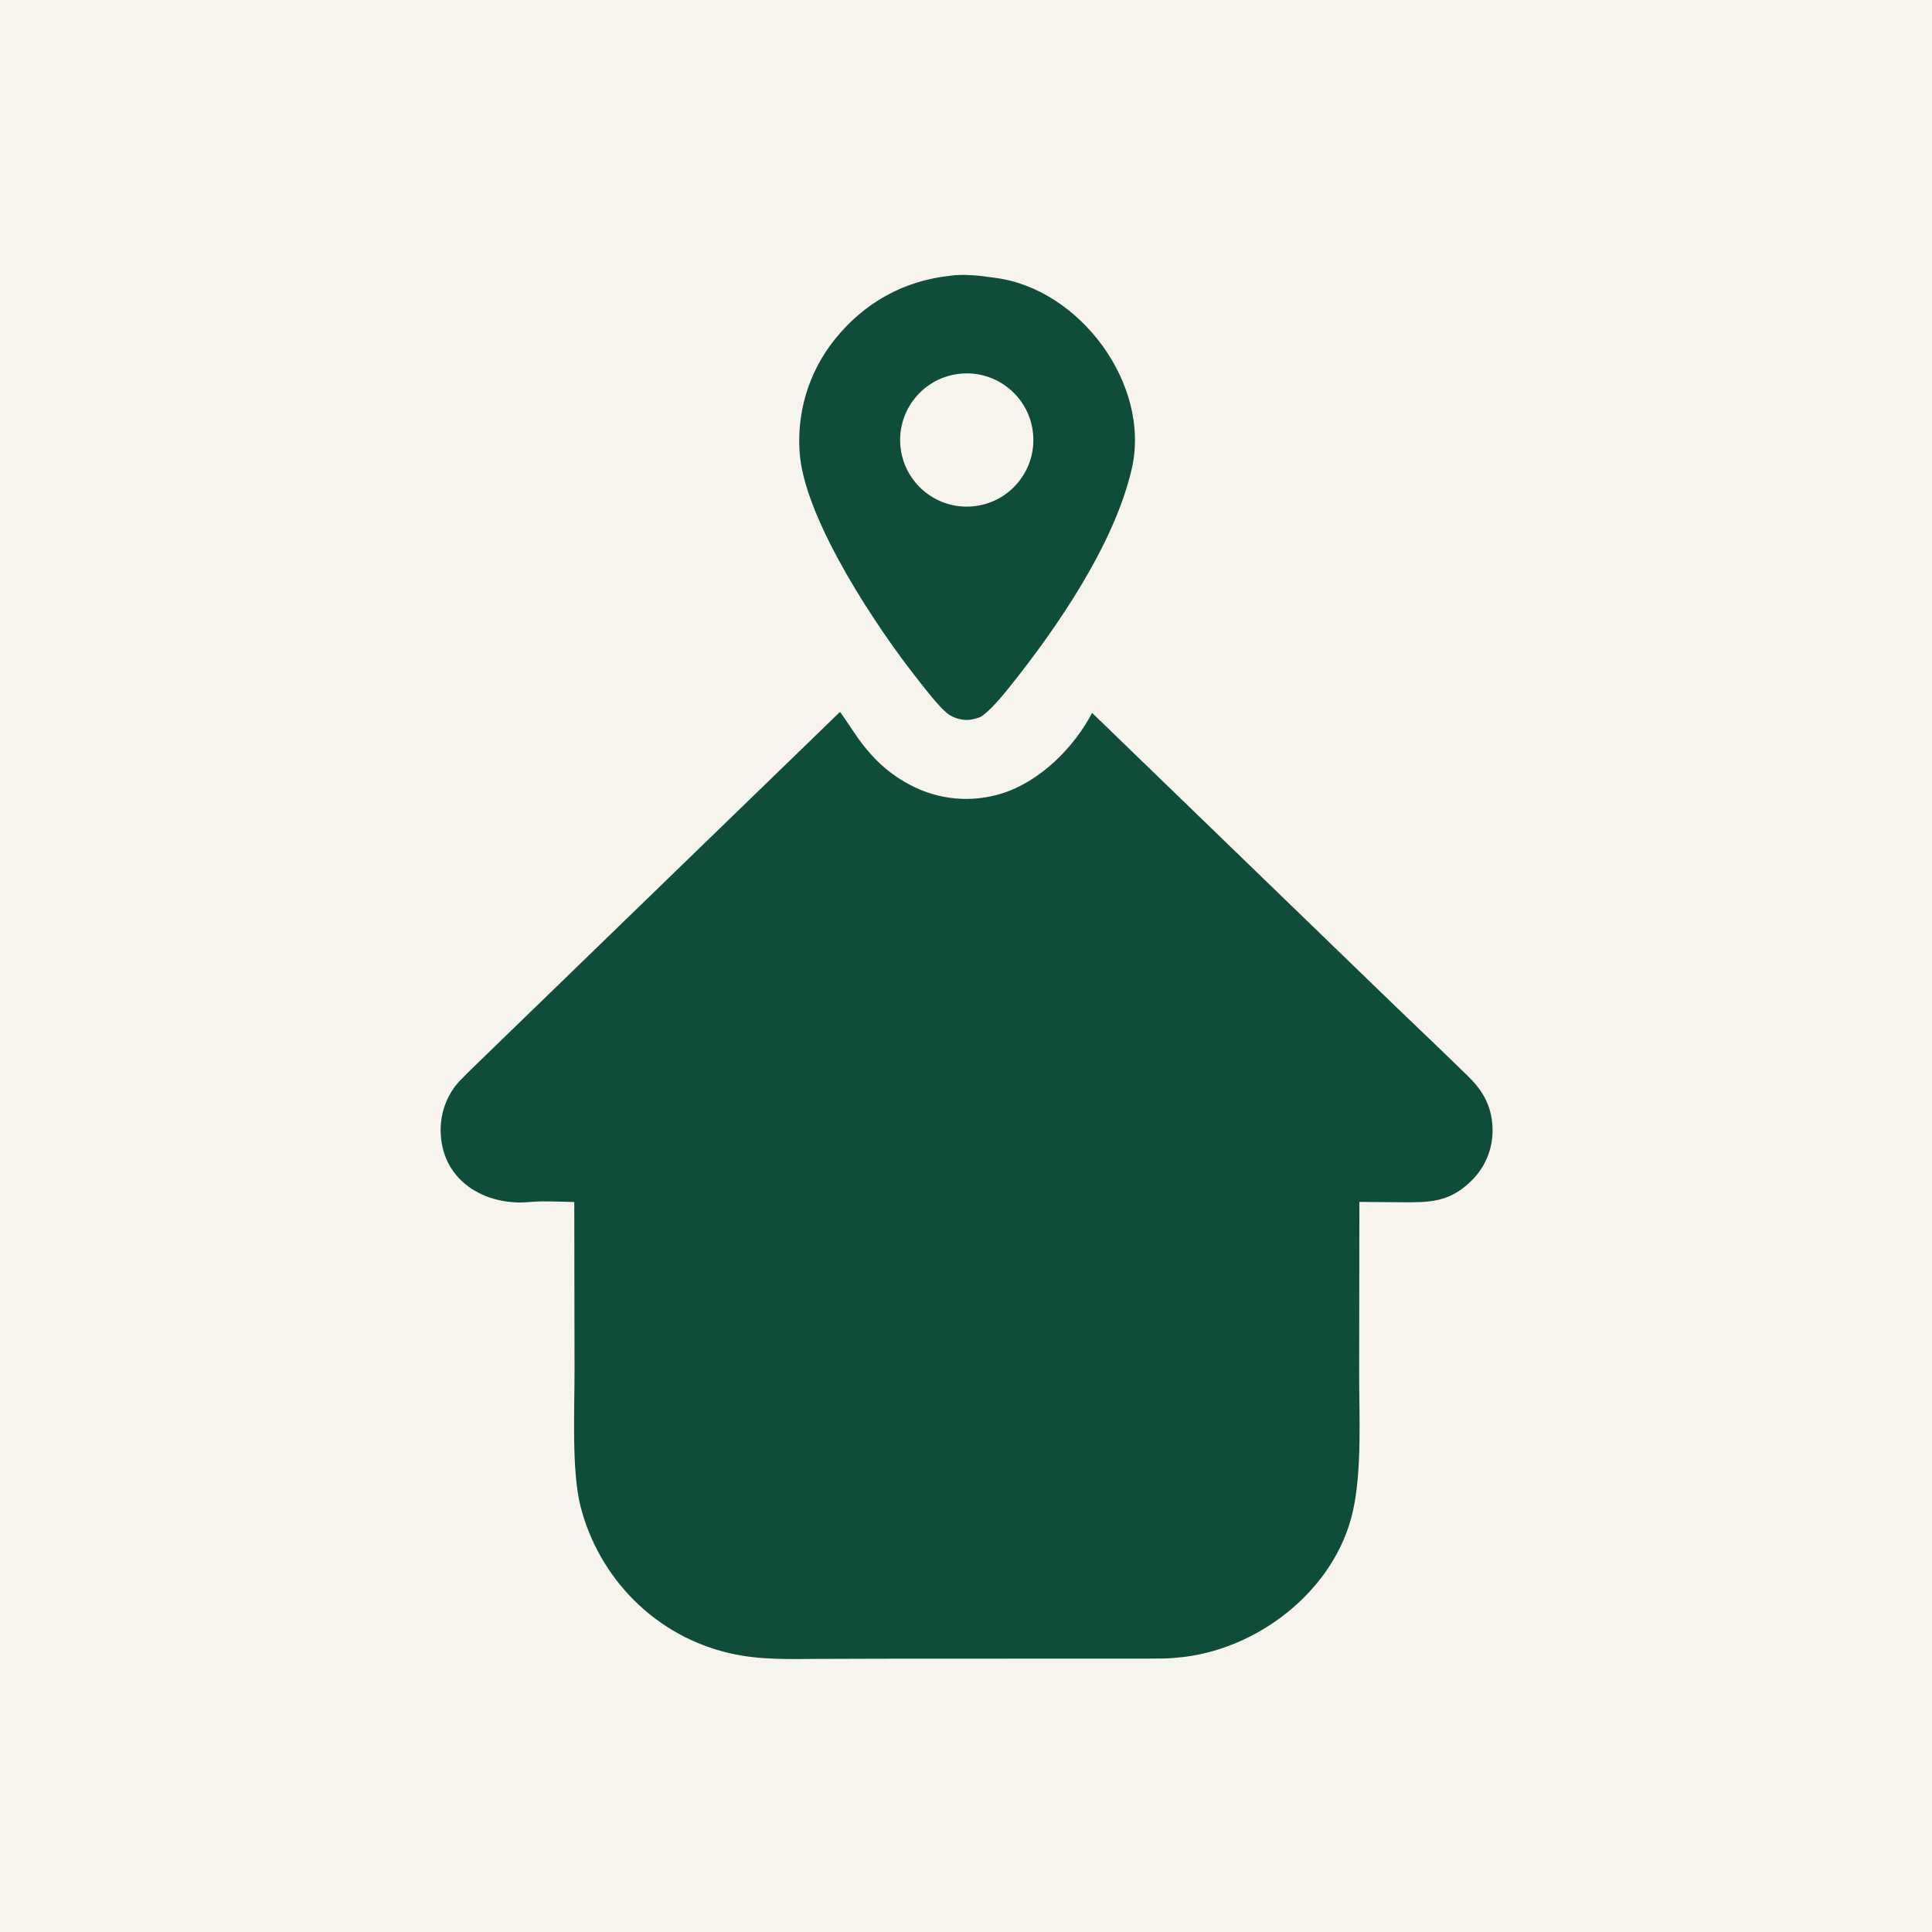
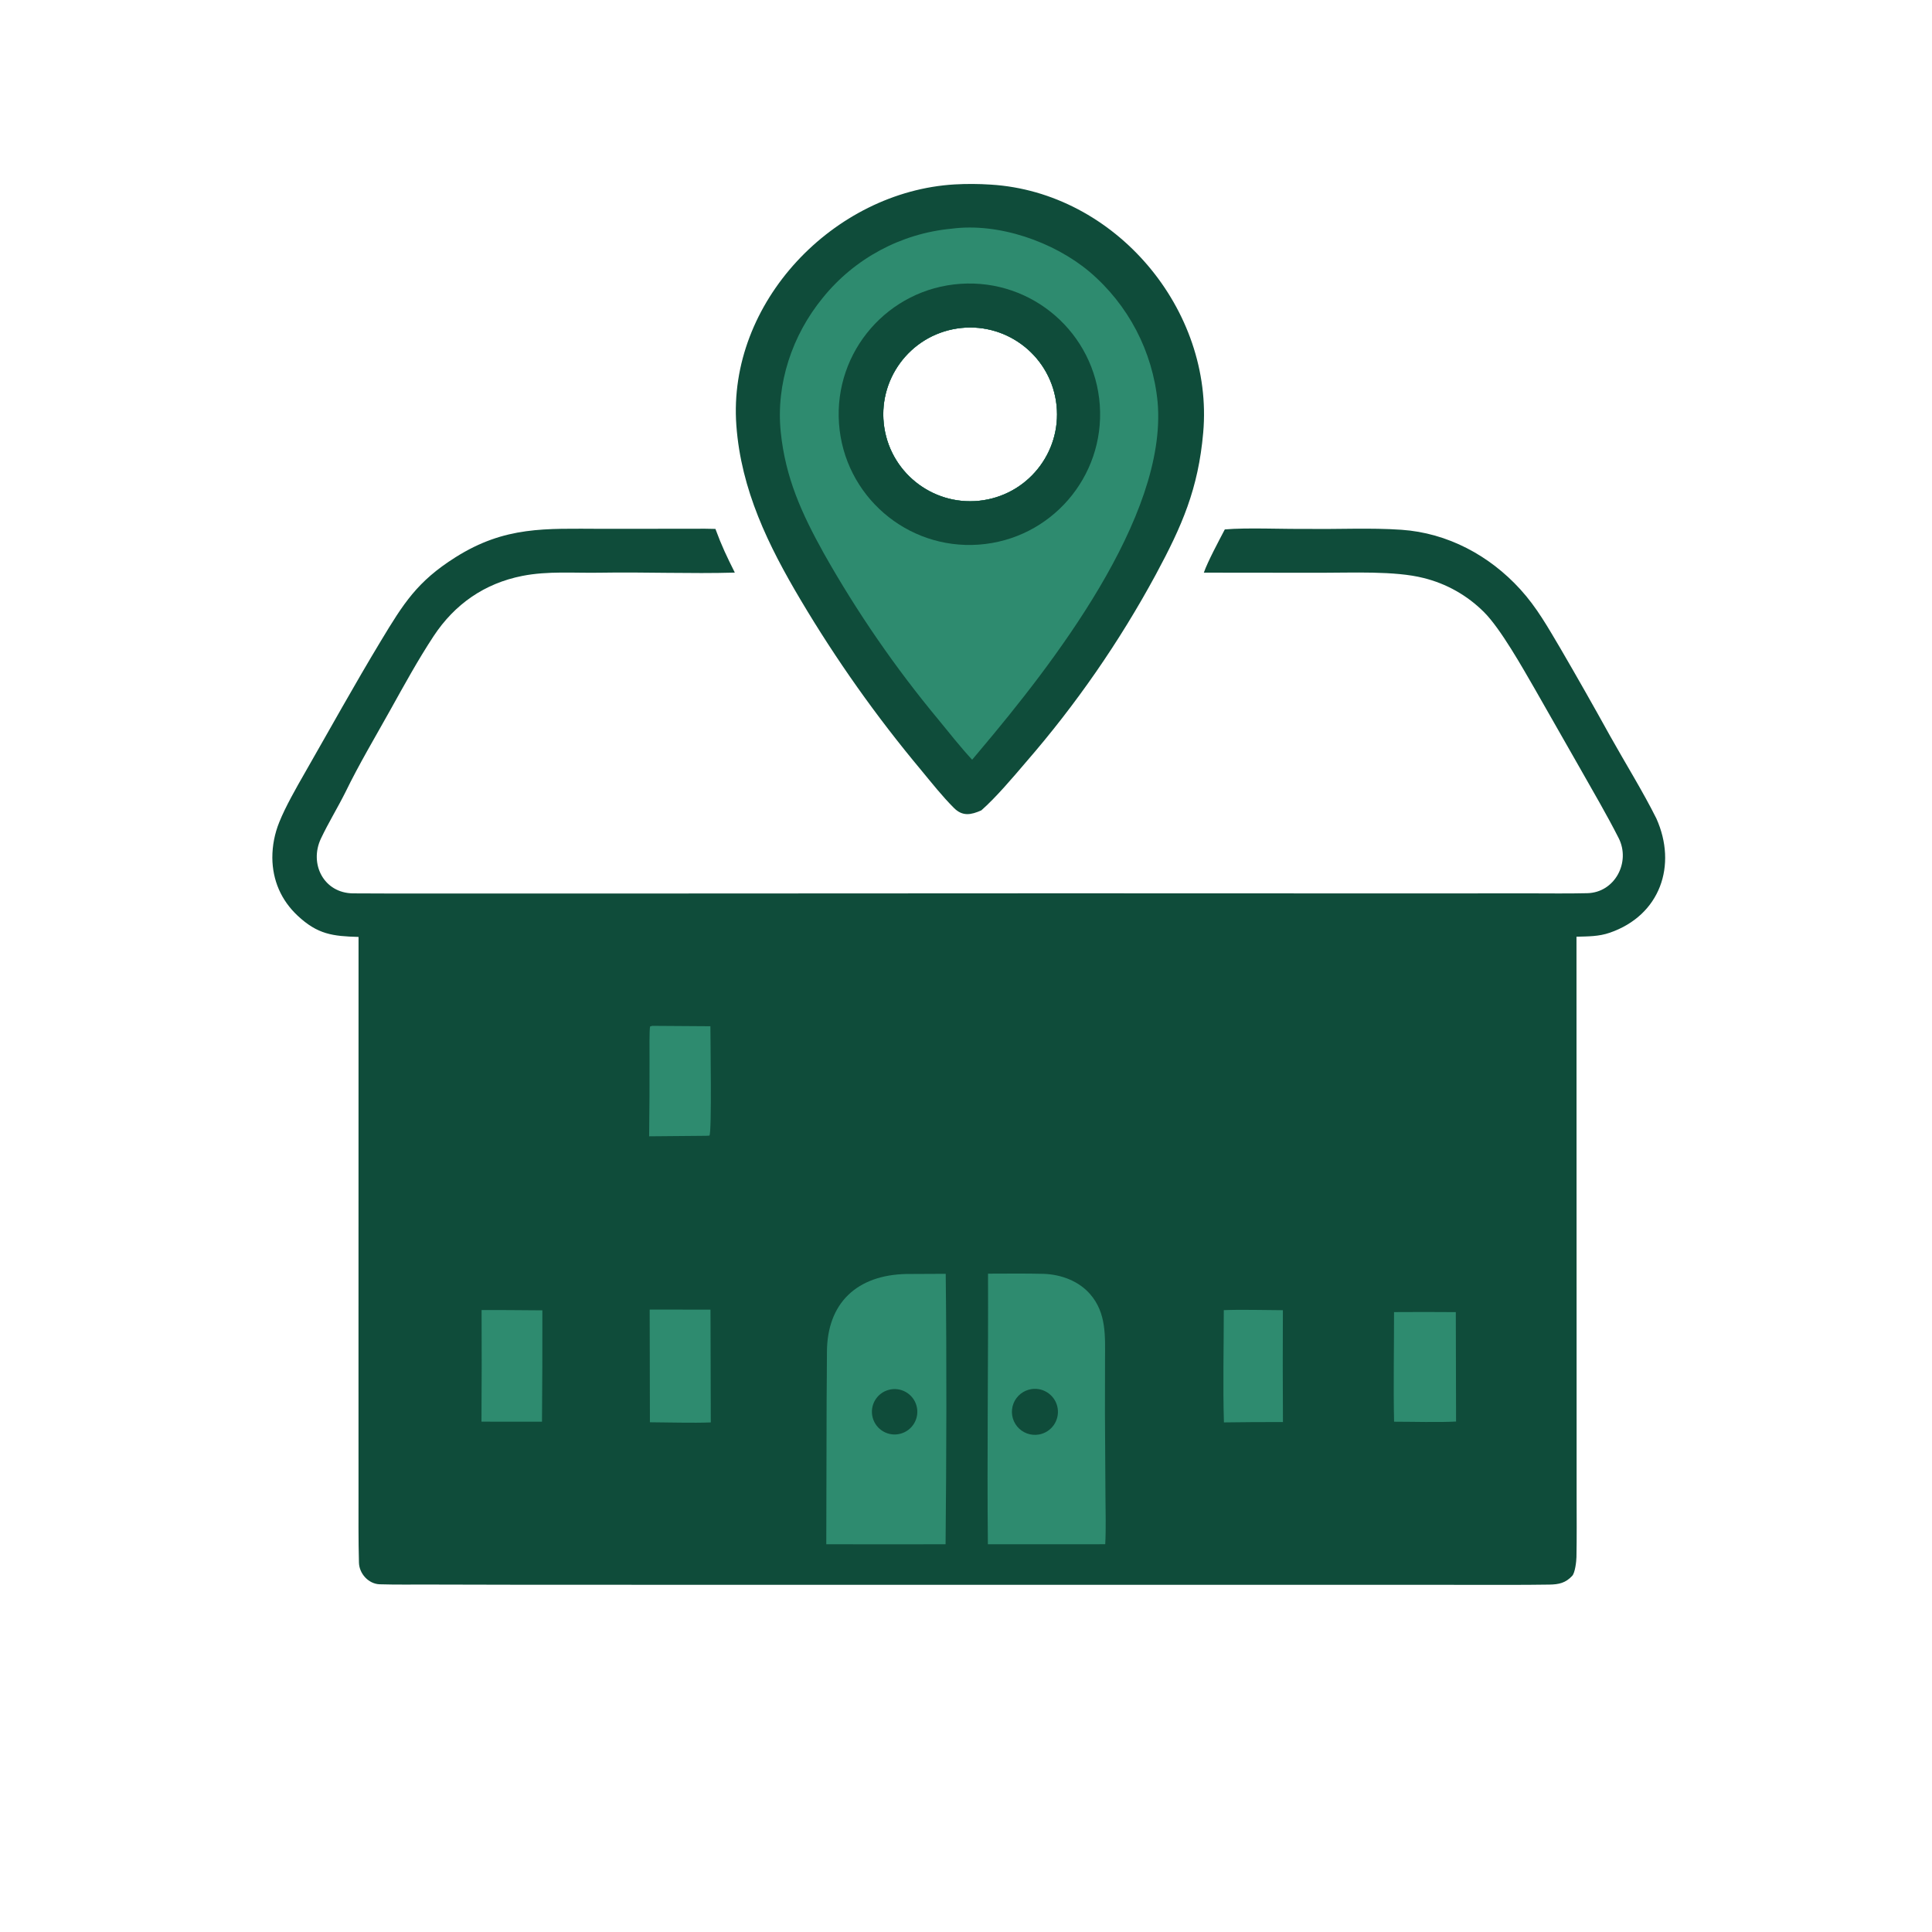
<svg xmlns="http://www.w3.org/2000/svg" version="1.1" style="display: block;" viewBox="0 0 2048 2048" width="1024" height="1024" preserveAspectRatio="none">
-   <path transform="translate(0,0)" fill="rgb(247,243,237)" d="M 0 0 L 2048 0 L 2048 2048 L 0 2048 L 0 0 z" />
-   <path transform="translate(0,0)" fill="rgb(15,76,58)" d="M 890.358 754.712 C 891.819 756.026 901.682 770.939 903.729 774.033 C 920.063 798.73 937.915 817.908 964.459 831.895 C 994.517 848.003 1029.81 851.287 1062.32 841 C 1102.55 828.351 1138.55 792.379 1157.66 755.68 L 1460.49 1048.65 C 1492.28 1079.52 1524.7 1109.99 1556.38 1141.01 C 1573.21 1157.49 1582.27 1174.88 1582.19 1199 C 1582.05 1218.9 1573.93 1237.91 1559.66 1251.78 C 1536.21 1274.9 1514.69 1274.75 1484.16 1274.42 L 1441 1274.06 L 1440.77 1457.16 C 1440.77 1502.28 1443.76 1557.62 1434.33 1601.02 C 1415.89 1685.81 1332 1750.58 1246.76 1757.28 C 1237.9 1758.28 1225.46 1758.18 1216.45 1758.21 L 949.349 1758.28 L 869.496 1758.5 C 836.773 1758.61 805.657 1759.94 773.474 1752.46 C 735.23 1743.64 700.217 1724.3 672.396 1696.62 C 644.691 1669.05 624.967 1634.49 615.317 1596.61 C 605.885 1558.81 609.056 1494.88 609.033 1453.62 L 608.754 1274.18 C 595.828 1273.95 574.773 1272.84 562.522 1274.11 C 513.999 1279.12 466.319 1251.03 467.097 1196.37 C 467.34 1180.14 472.725 1164.4 482.477 1151.41 C 487.914 1144.26 507.74 1125.65 515.058 1118.45 L 595.254 1040.74 L 890.358 754.712 z" />
-   <path transform="translate(0,0)" fill="rgb(15,76,58)" d="M 1006.61 292.385 C 1020.61 290.033 1040.74 292.33 1054.6 294.505 C 1144.16 305.682 1220.29 407.124 1199.73 496.87 C 1181.5 576.424 1121.1 664.601 1070.54 727.788 C 1062.65 737.657 1050.32 752.702 1040.02 759.663 C 1035.83 761.492 1034.54 761.635 1030.24 762.625 C 1021.68 764.596 1010.15 761.38 1003.53 755.689 C 993.681 747.23 981.73 731.4 973.467 721.008 C 929.669 665.921 856.249 555.208 848.174 485.255 C 843.354 440.262 856.527 395.188 884.819 359.872 C 915.713 321.342 957.497 297.721 1006.61 292.385 z" />
-   <path transform="translate(0,0)" fill="rgb(247,243,237)" d="M 1015.11 396.476 C 1053.73 391.127 1089.37 418.089 1094.74 456.707 C 1100.11 495.324 1073.16 530.984 1034.55 536.37 C 995.907 541.758 960.218 514.791 954.848 476.148 C 949.477 437.504 976.461 401.828 1015.11 396.476 z" />
+   <path transform="translate(0,0)" fill="rgb(15,76,58)" d="M 735.383 560.5 C 743.049 560.381 750.716 560.439 758.379 560.673 C 765.095 578.868 770.348 589.811 778.949 606.978 C 732.372 608.337 683.322 606.264 636.534 607.08 C 608.811 607.61 581.022 605.083 553.671 610.488 C 513.633 618.4 481.971 640.418 459.594 674.412 C 443.042 699.557 428.603 725.968 413.929 752.297 C 397.717 781.387 380.602 810.043 366.028 840.036 C 357.803 856.466 348.067 872.282 340.214 888.886 C 327.509 915.751 343.196 946.727 374.294 947.007 C 402.76 947.262 431.222 947.141 459.682 947.146 L 625.303 947.181 L 1123.2 946.946 L 1502.96 947.061 L 1620.5 946.989 C 1641.2 946.993 1661.88 947.314 1682.6 946.82 C 1711.88 946.148 1728.77 913.91 1715.86 888.426 C 1703.4 863.857 1688.96 839.275 1675.34 815.184 L 1626.95 730.299 C 1613.83 707.599 1590.67 666.394 1573.17 648.939 C 1555.49 631.194 1533.27 618.652 1508.95 612.684 C 1478.79 604.985 1432.55 607.193 1399.83 607.161 L 1276.11 607.034 C 1280.17 595.359 1292.21 572.952 1298.35 561.207 C 1321.82 559.156 1360.15 560.979 1384.95 560.636 C 1418.34 561.194 1452.35 559.285 1485.63 561.583 C 1534.49 564.957 1578.82 588.772 1611.55 624.677 C 1629.21 644.056 1640.87 665.045 1654.12 687.373 C 1671.98 718.042 1689.5 748.911 1706.67 779.973 C 1722.22 807.794 1741.87 839.582 1755.83 867.649 C 1778.04 917.115 1760.08 970.179 1706.48 988.717 C 1694.67 992.801 1683.48 992.603 1671.14 992.954 L 1671.26 1462.72 L 1671.28 1586.52 C 1671.3 1607.78 1671.52 1629.31 1671.11 1650.56 C 1671.02 1655.14 1669.67 1667.17 1666.6 1670.48 C 1659.62 1678.02 1652.47 1679.58 1642.51 1679.73 C 1613.24 1680.19 1583.78 1680 1554.51 1679.99 L 1391.55 1679.96 L 899.362 1679.96 L 559.822 1679.92 L 453.715 1679.69 C 436.721 1679.65 419.487 1679.92 402.535 1679.41 C 390.735 1679.06 380.83 1668.24 380.504 1656.52 C 379.825 1632.05 380.056 1607.54 380.044 1583.06 L 380.02 1439.69 L 380.07 993.19 C 352.648 992.39 336.721 990.587 315.388 970.56 C 298.064 954.297 288.886 933.23 288.687 909.24 C 288.679 896.292 291.186 883.466 296.068 871.473 C 302.551 855.246 314.235 834.811 323.07 819.38 C 349.838 772.645 375.845 725.619 403.68 679.515 C 427.836 639.504 442.253 616.368 482.707 590.813 C 535.535 557.442 578.064 560.459 637.301 560.562 L 735.383 560.5 z" />
+   <path transform="translate(0,0)" fill="rgb(46,139,111)" d="M 960.49 1350.49 L 1002.5 1350.29 C 1003.58 1444.3 1003.28 1543.05 1002.35 1637 L 918.5 1637.03 L 875.896 1636.96 L 876.249 1485.98 C 876.337 1468.78 876.584 1450.85 876.584 1433.73 C 876.583 1380.72 908.931 1351.62 960.49 1350.49 z" />
+   <path transform="translate(0,0)" fill="rgb(15,76,58)" d="M 941.889 1473.36 C 954.756 1469.78 968.074 1477.36 971.564 1490.25 C 975.053 1503.14 967.38 1516.41 954.467 1519.81 C 941.675 1523.19 928.56 1515.6 925.103 1502.83 C 921.646 1490.06 929.143 1476.9 941.889 1473.36 z" />
+   <path transform="translate(0,0)" fill="rgb(46,139,111)" d="M 1047.34 1350.14 C 1066.89 1350.09 1087 1349.85 1106.44 1350.33 C 1124.68 1351 1143.28 1357.78 1155.47 1371.72 C 1173.16 1391.96 1171.43 1416.81 1171.37 1441.79 L 1171.3 1498.55 L 1171.82 1585.23 C 1171.92 1601.45 1172.47 1621.04 1171.6 1636.95 L 1047.19 1637 C 1046.22 1542.02 1047.71 1445.46 1047.34 1350.14 z" />
+   <path transform="translate(0,0)" fill="rgb(15,76,58)" d="M 1093.71 1472.46 C 1106.85 1470.63 1119.04 1479.64 1121.15 1492.74 C 1123.26 1505.84 1114.51 1518.23 1101.46 1520.62 C 1092.76 1522.21 1083.89 1518.97 1078.26 1512.16 C 1072.63 1505.34 1071.13 1496.01 1074.33 1487.77 C 1077.54 1479.54 1084.95 1473.68 1093.71 1472.46 z" />
+   <path transform="translate(0,0)" fill="rgb(46,139,111)" d="M 688.684 1388.2 L 753.148 1388.28 L 753.463 1507.82 C 734.418 1508.59 708.541 1507.75 688.936 1507.66 L 688.684 1388.2 z" />
+   <path transform="translate(0,0)" fill="rgb(46,139,111)" d="M 1477.74 1390.88 C 1499.57 1390.72 1521.39 1390.73 1543.22 1390.91 L 1543.49 1506.89 C 1525.05 1507.9 1496.89 1507.07 1477.79 1507.07 C 1476.94 1469.65 1477.8 1428.54 1477.74 1390.88 z" />
+   <path transform="translate(0,0)" fill="rgb(46,139,111)" d="M 510.508 1388.71 C 531.817 1388.58 553.579 1388.9 574.922 1389.01 C 575.009 1428.36 574.88 1467.71 574.535 1507.07 L 510.384 1507.02 C 510.655 1467.58 510.696 1428.15 510.508 1388.71 z" />
+   <path transform="translate(0,0)" fill="rgb(46,139,111)" d="M 691.474 1087.44 L 753.052 1087.86 C 753.013 1100.52 754.712 1200.24 752.02 1203.8 L 748.25 1204 L 688.101 1204.53 C 688.457 1176.58 688.597 1148.63 688.521 1120.67 C 688.528 1115.97 688.206 1091.34 689.131 1088.09 L 691.474 1087.44 z" />
+   <path transform="translate(0,0)" fill="rgb(46,139,111)" d="M 1297.27 1388.81 C 1315.7 1388.06 1341 1388.8 1359.91 1388.86 C 1359.7 1428.38 1359.73 1467.91 1359.98 1507.43 C 1339.13 1507.38 1318.27 1507.51 1297.42 1507.81 C 1296.22 1471.04 1297.28 1426.13 1297.27 1388.81 z" />
+   <path transform="translate(0,0)" fill="rgb(15,76,58)" d="M 1011.9 195.496 C 1024.68 194.775 1037.49 194.842 1050.26 195.695 C 1182.25 203.75 1286.93 328.295 1275.45 458.624 C 1270.2 518.291 1253.03 557.439 1225.11 609.234 C 1186.62 680.339 1140.46 747.009 1087.44 808.051 C 1074.15 823.657 1055.48 845.684 1040.22 859.04 C 1029.44 863.786 1020.45 865.693 1011.26 856.515 C 998.818 844.091 987.423 829.636 976.221 816.084 C 928.965 759.548 886.325 699.308 848.712 635.946 C 814.324 578.043 785.593 519.338 780.568 451.006 C 770.975 320.582 883.806 203.07 1011.9 195.496 z M 1042.55 530.243 C 1092.79 522.434 1127.2 475.377 1119.4 425.131 C 1111.6 374.884 1064.55 340.471 1014.3 348.26 C 964.037 356.052 929.612 403.118 937.413 453.378 C 945.215 503.638 992.287 538.054 1042.55 530.243 z" />
+   <path transform="translate(0,0)" fill="rgb(46,139,111)" d="M 1008.78 242.414 C 1058.43 235.854 1116.87 256.207 1154.76 287.94 C 1196 322.876 1221.97 372.53 1227.14 426.329 C 1237.69 548.238 1114.59 705.592 1039.26 794.922 C 1036.36 798.414 1033.45 801.888 1030.51 805.344 C 1018.65 792.549 1006.17 776.819 995.026 763.172 C 949.238 708.105 908.507 649.022 873.329 586.64 C 849.923 544.492 832.642 506.746 827.63 458.041 C 822.364 406.865 839.809 355.217 872.15 315.717 C 905.938 273.852 955.21 247.416 1008.78 242.414 z M 1042.55 530.243 C 1092.79 522.434 1127.2 475.377 1119.4 425.131 C 1111.6 374.884 1064.55 340.471 1014.3 348.26 C 964.037 356.052 929.612 403.118 937.413 453.378 C 945.215 503.638 992.287 538.054 1042.55 530.243 z" />
+   <path transform="translate(0,0)" fill="rgb(15,76,58)" d="M 1018.06 300.87 C 1094.34 295.606 1160.46 353.115 1165.83 429.382 C 1171.2 505.65 1113.78 571.856 1037.52 577.33 C 961.114 582.814 894.751 525.261 889.372 448.844 C 883.992 372.427 941.638 306.144 1018.06 300.87 z M 1042.55 530.243 C 1092.79 522.434 1127.2 475.377 1119.4 425.131 C 1111.6 374.884 1064.55 340.471 1014.3 348.26 C 964.037 356.052 929.612 403.118 937.413 453.378 C 945.215 503.638 992.287 538.054 1042.55 530.243 z" />
</svg>
